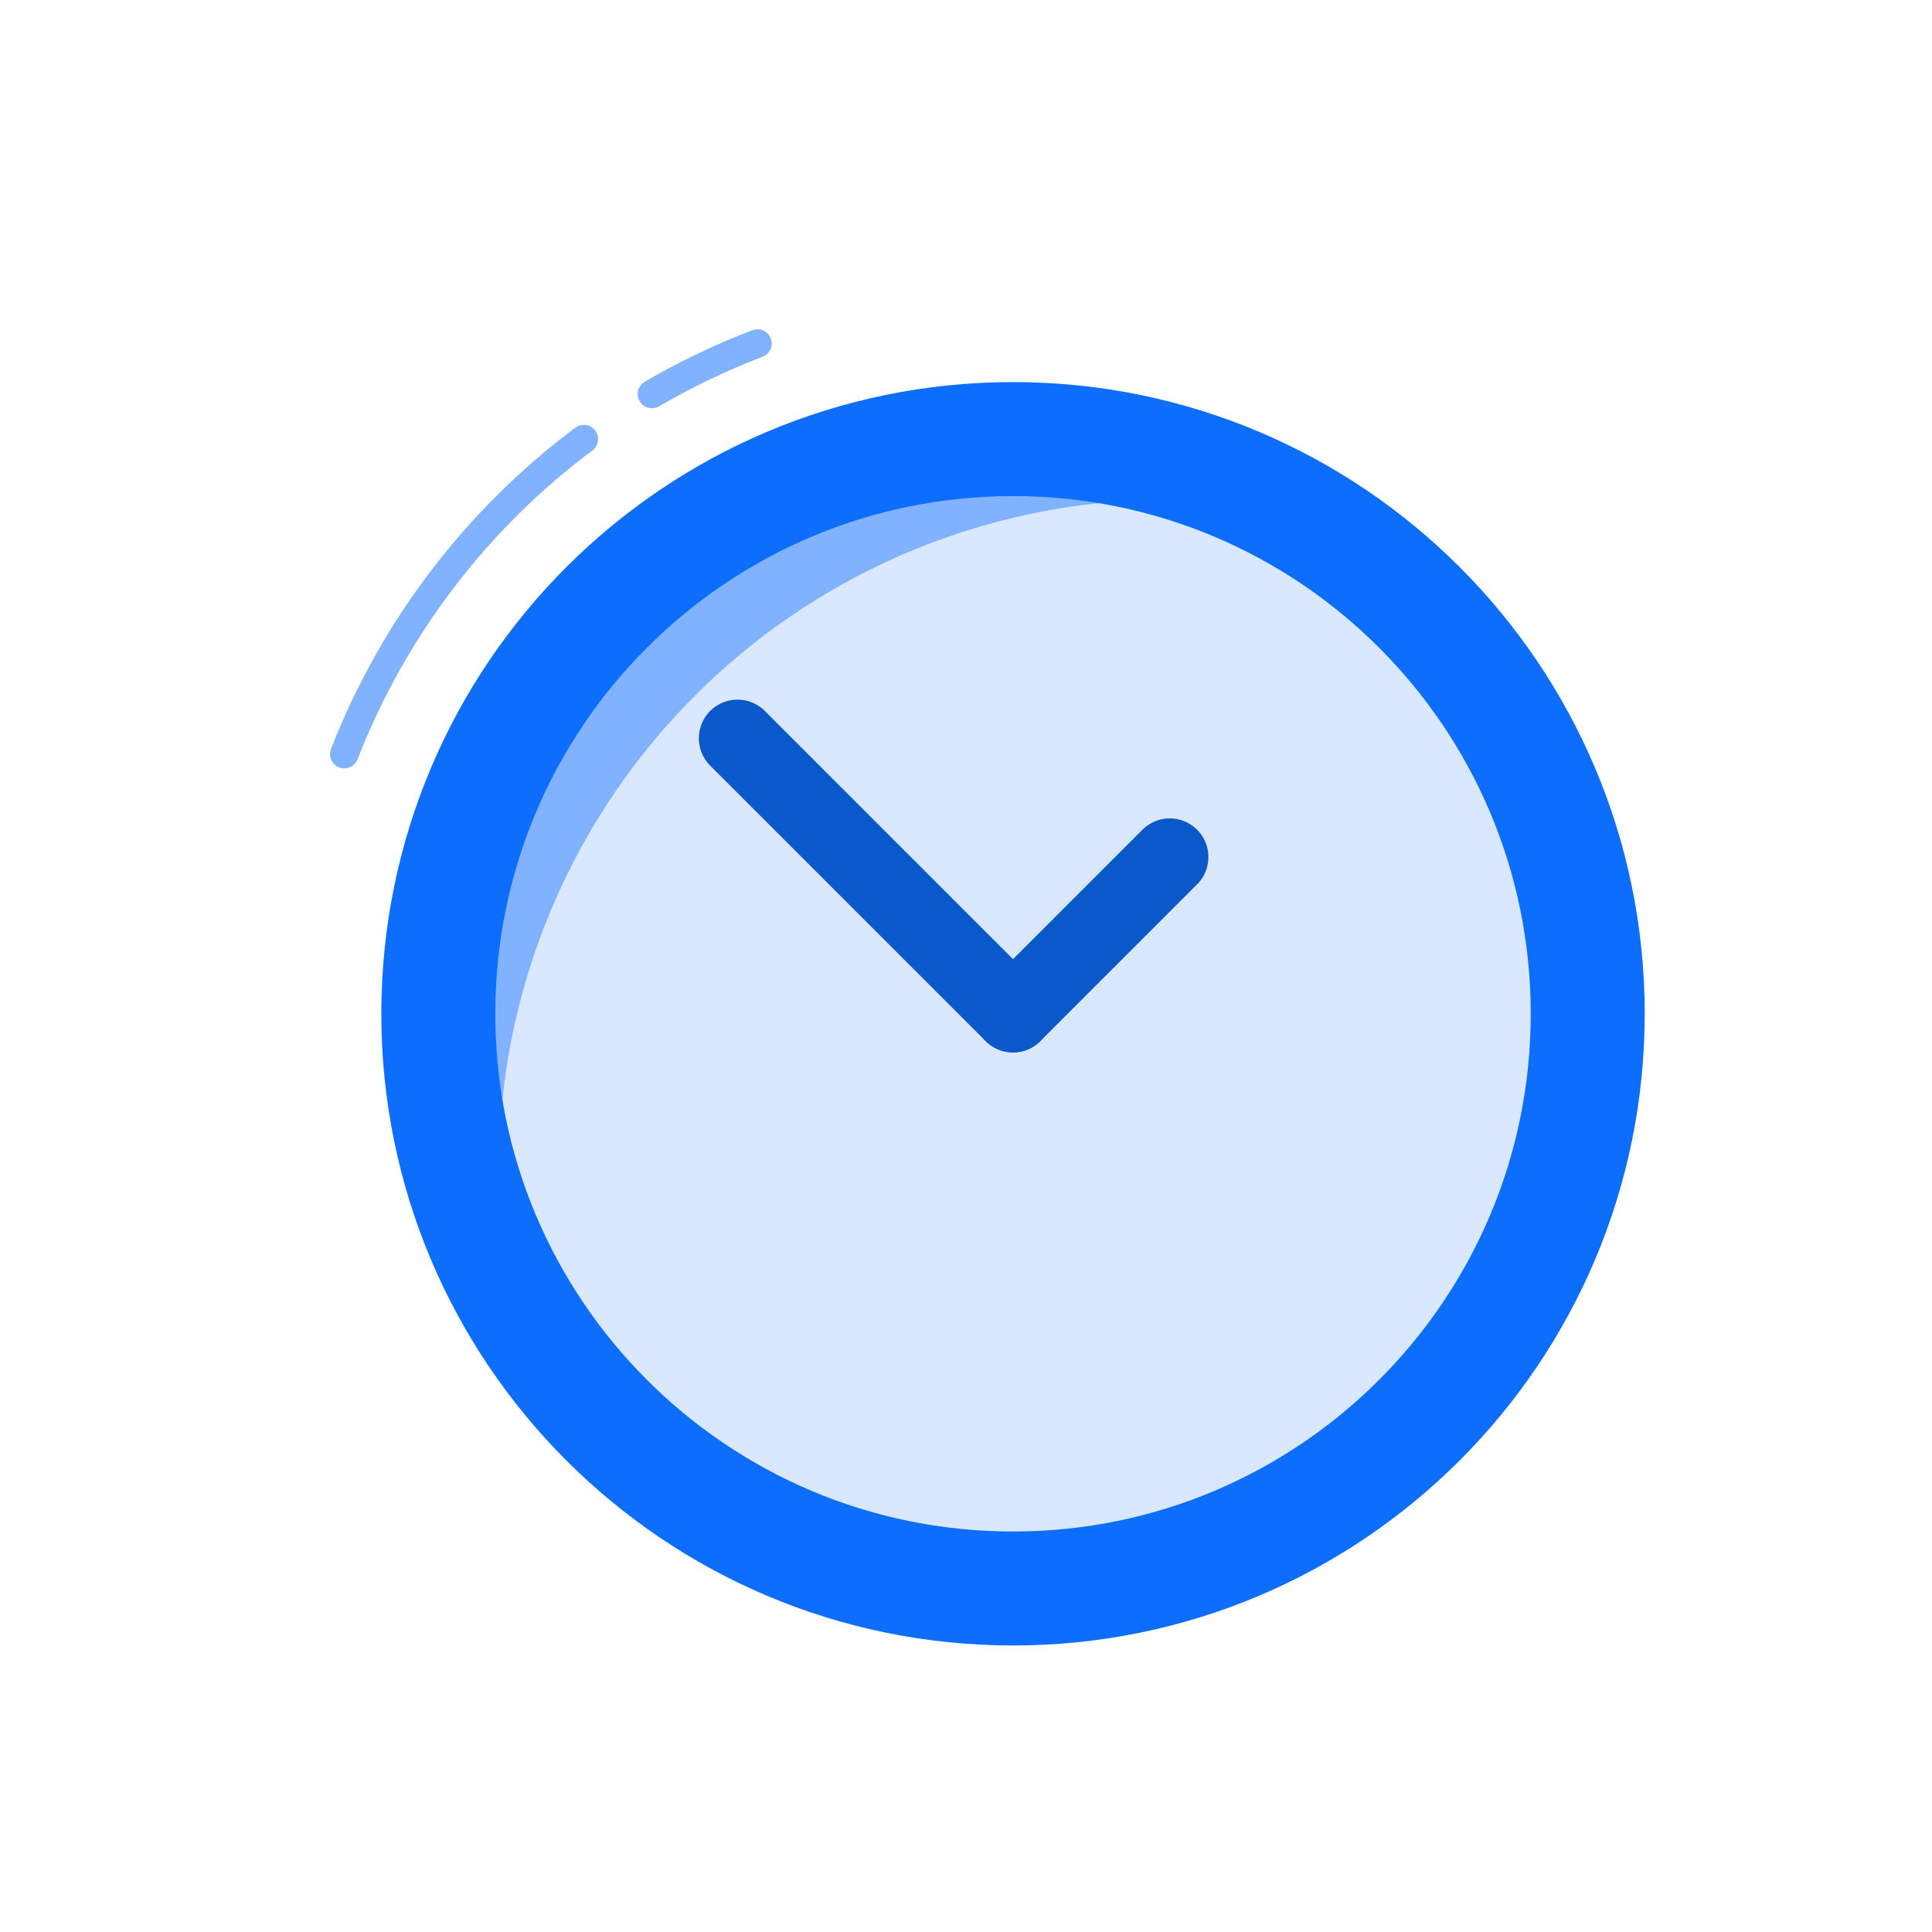
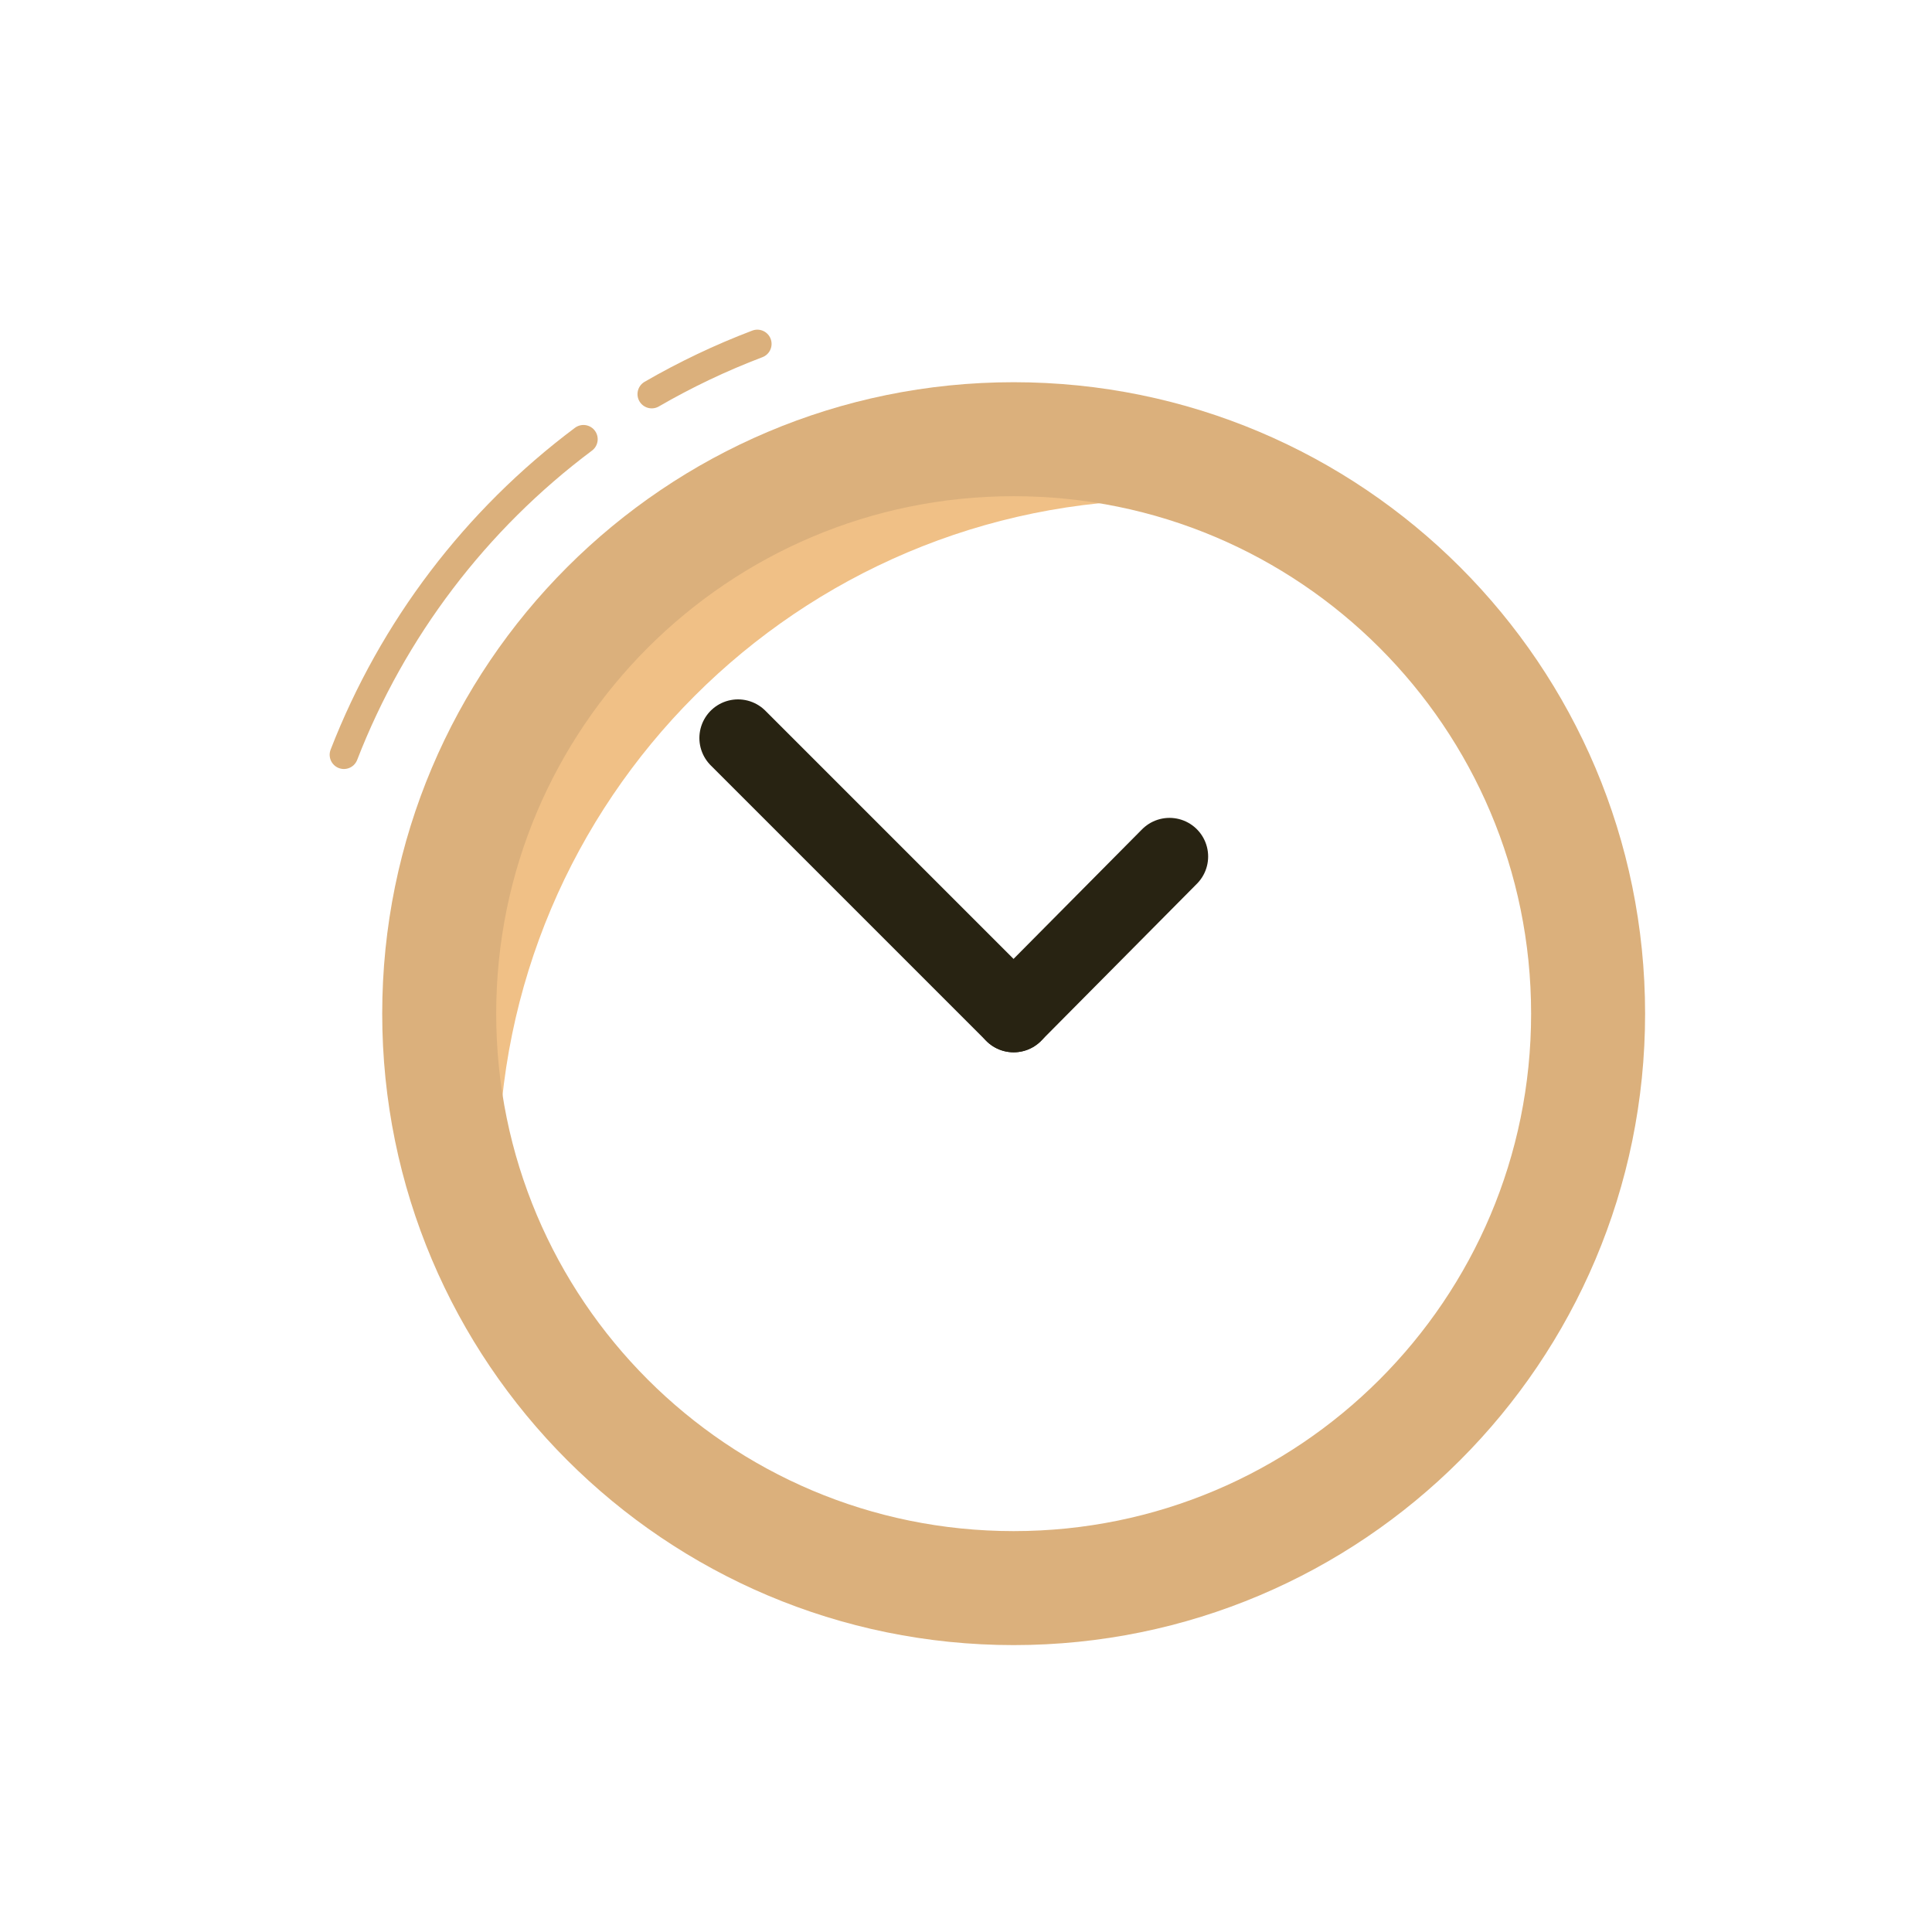
- <svg xmlns="http://www.w3.org/2000/svg" id="Layer_2" data-name="Layer 2" viewBox="0 0 150 150">
+ <svg xmlns="http://www.w3.org/2000/svg" id="Layer_1" data-name="Layer 1" viewBox="0 0 150 150">
  <defs>
-     <style>.cls-1{fill:#d9e8ff;}.cls-2{fill:#80b2ff;}.cls-3,.cls-4,.cls-5{fill:none;stroke-miterlimit:10;}.cls-3{stroke:#0d6efd;stroke-width:8.85px;}.cls-4{stroke:#0a58ca;stroke-width:6px;}.cls-4,.cls-5{stroke-linecap:round;}.cls-5{stroke:#80b2ff;stroke-width:2.21px;}</style>
+     <style>.cls-1{fill:#f0c086;}.cls-2,.cls-3,.cls-4{fill:none;stroke-miterlimit:10;}.cls-2,.cls-4{stroke:#dbb07c;}.cls-2{stroke-width:8.85px;}.cls-3{stroke:#282312;stroke-width:6px;}.cls-3,.cls-4{stroke-linecap:round;}.cls-4{stroke-width:2.21px;}</style>
  </defs>
-   <circle class="cls-1" cx="78.65" cy="78.71" r="44.62" />
-   <path class="cls-2" d="M34,88.75c0-36,13-56,49-56,2.23,0,13,6.3,13,6.3A52,52,0,0,0,39,96.11S34,91,34,88.75Z" />
-   <circle class="cls-3" cx="78.65" cy="78.71" r="44.62" />
-   <line class="cls-4" x1="78.65" y1="78.71" x2="57.26" y2="57.32" />
-   <line class="cls-4" x1="78.65" y1="78.71" x2="90.82" y2="66.54" />
-   <path class="cls-5" d="M50.62,30.59a55,55,0,0,1,8.19-3.92" />
-   <path class="cls-5" d="M26.73,58.55a55.86,55.86,0,0,1,18.6-24.46" />
+   <g id="Layer_2" data-name="Layer 2">
+     <path class="cls-1" d="M34,88.8c0-36,13-56,49-56,2.2,0,13,6.3,13,6.3a47.08,47.08,0,0,0-5.3-.3,52,52,0,0,0-52,52,45.78,45.78,0,0,0,.3,5.3S34,91,34,88.8Z" />
+     <circle class="cls-2" cx="78.7" cy="78.7" r="44.6" />
+     <line class="cls-3" x1="78.7" y1="78.7" x2="57.3" y2="57.3" />
+     <line class="cls-3" x1="78.7" y1="78.7" x2="90.8" y2="66.5" />
+     <path class="cls-4" d="M50.6,30.6a56.17,56.17,0,0,1,8.2-3.9" />
+     <path class="cls-4" d="M26.7,58.6A55.83,55.83,0,0,1,45.3,34.1" />
+   </g>
</svg>
